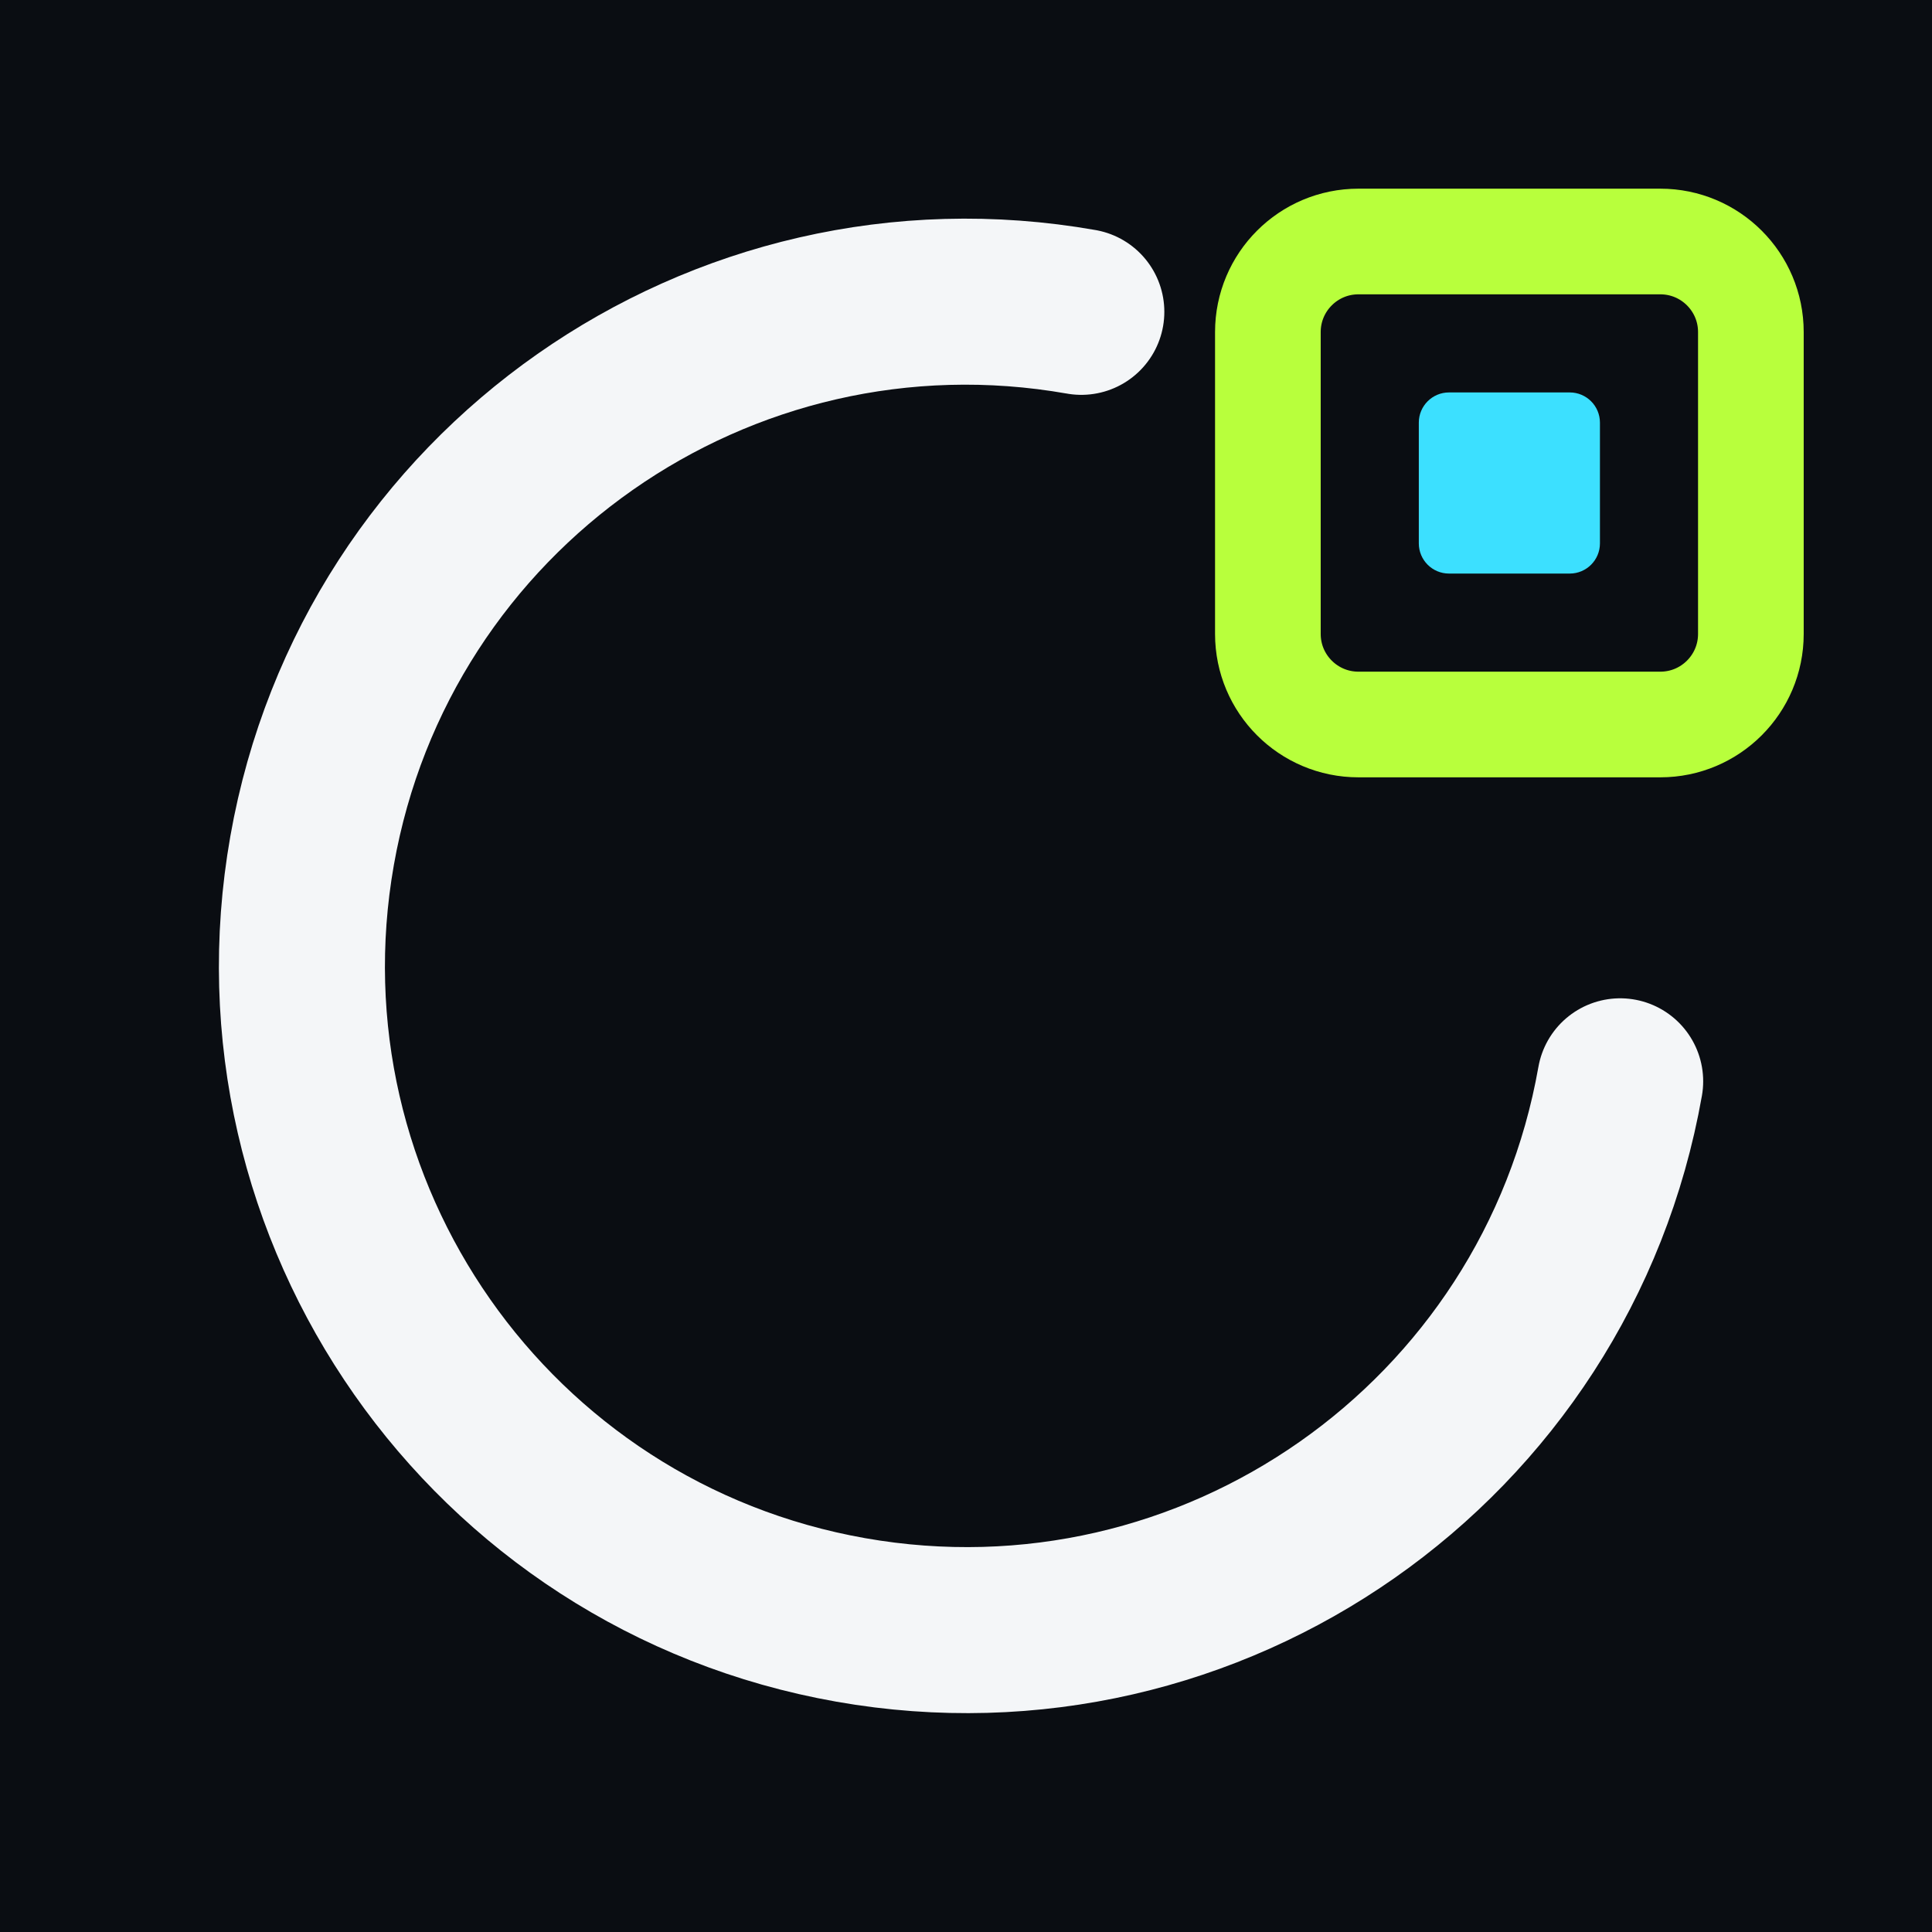
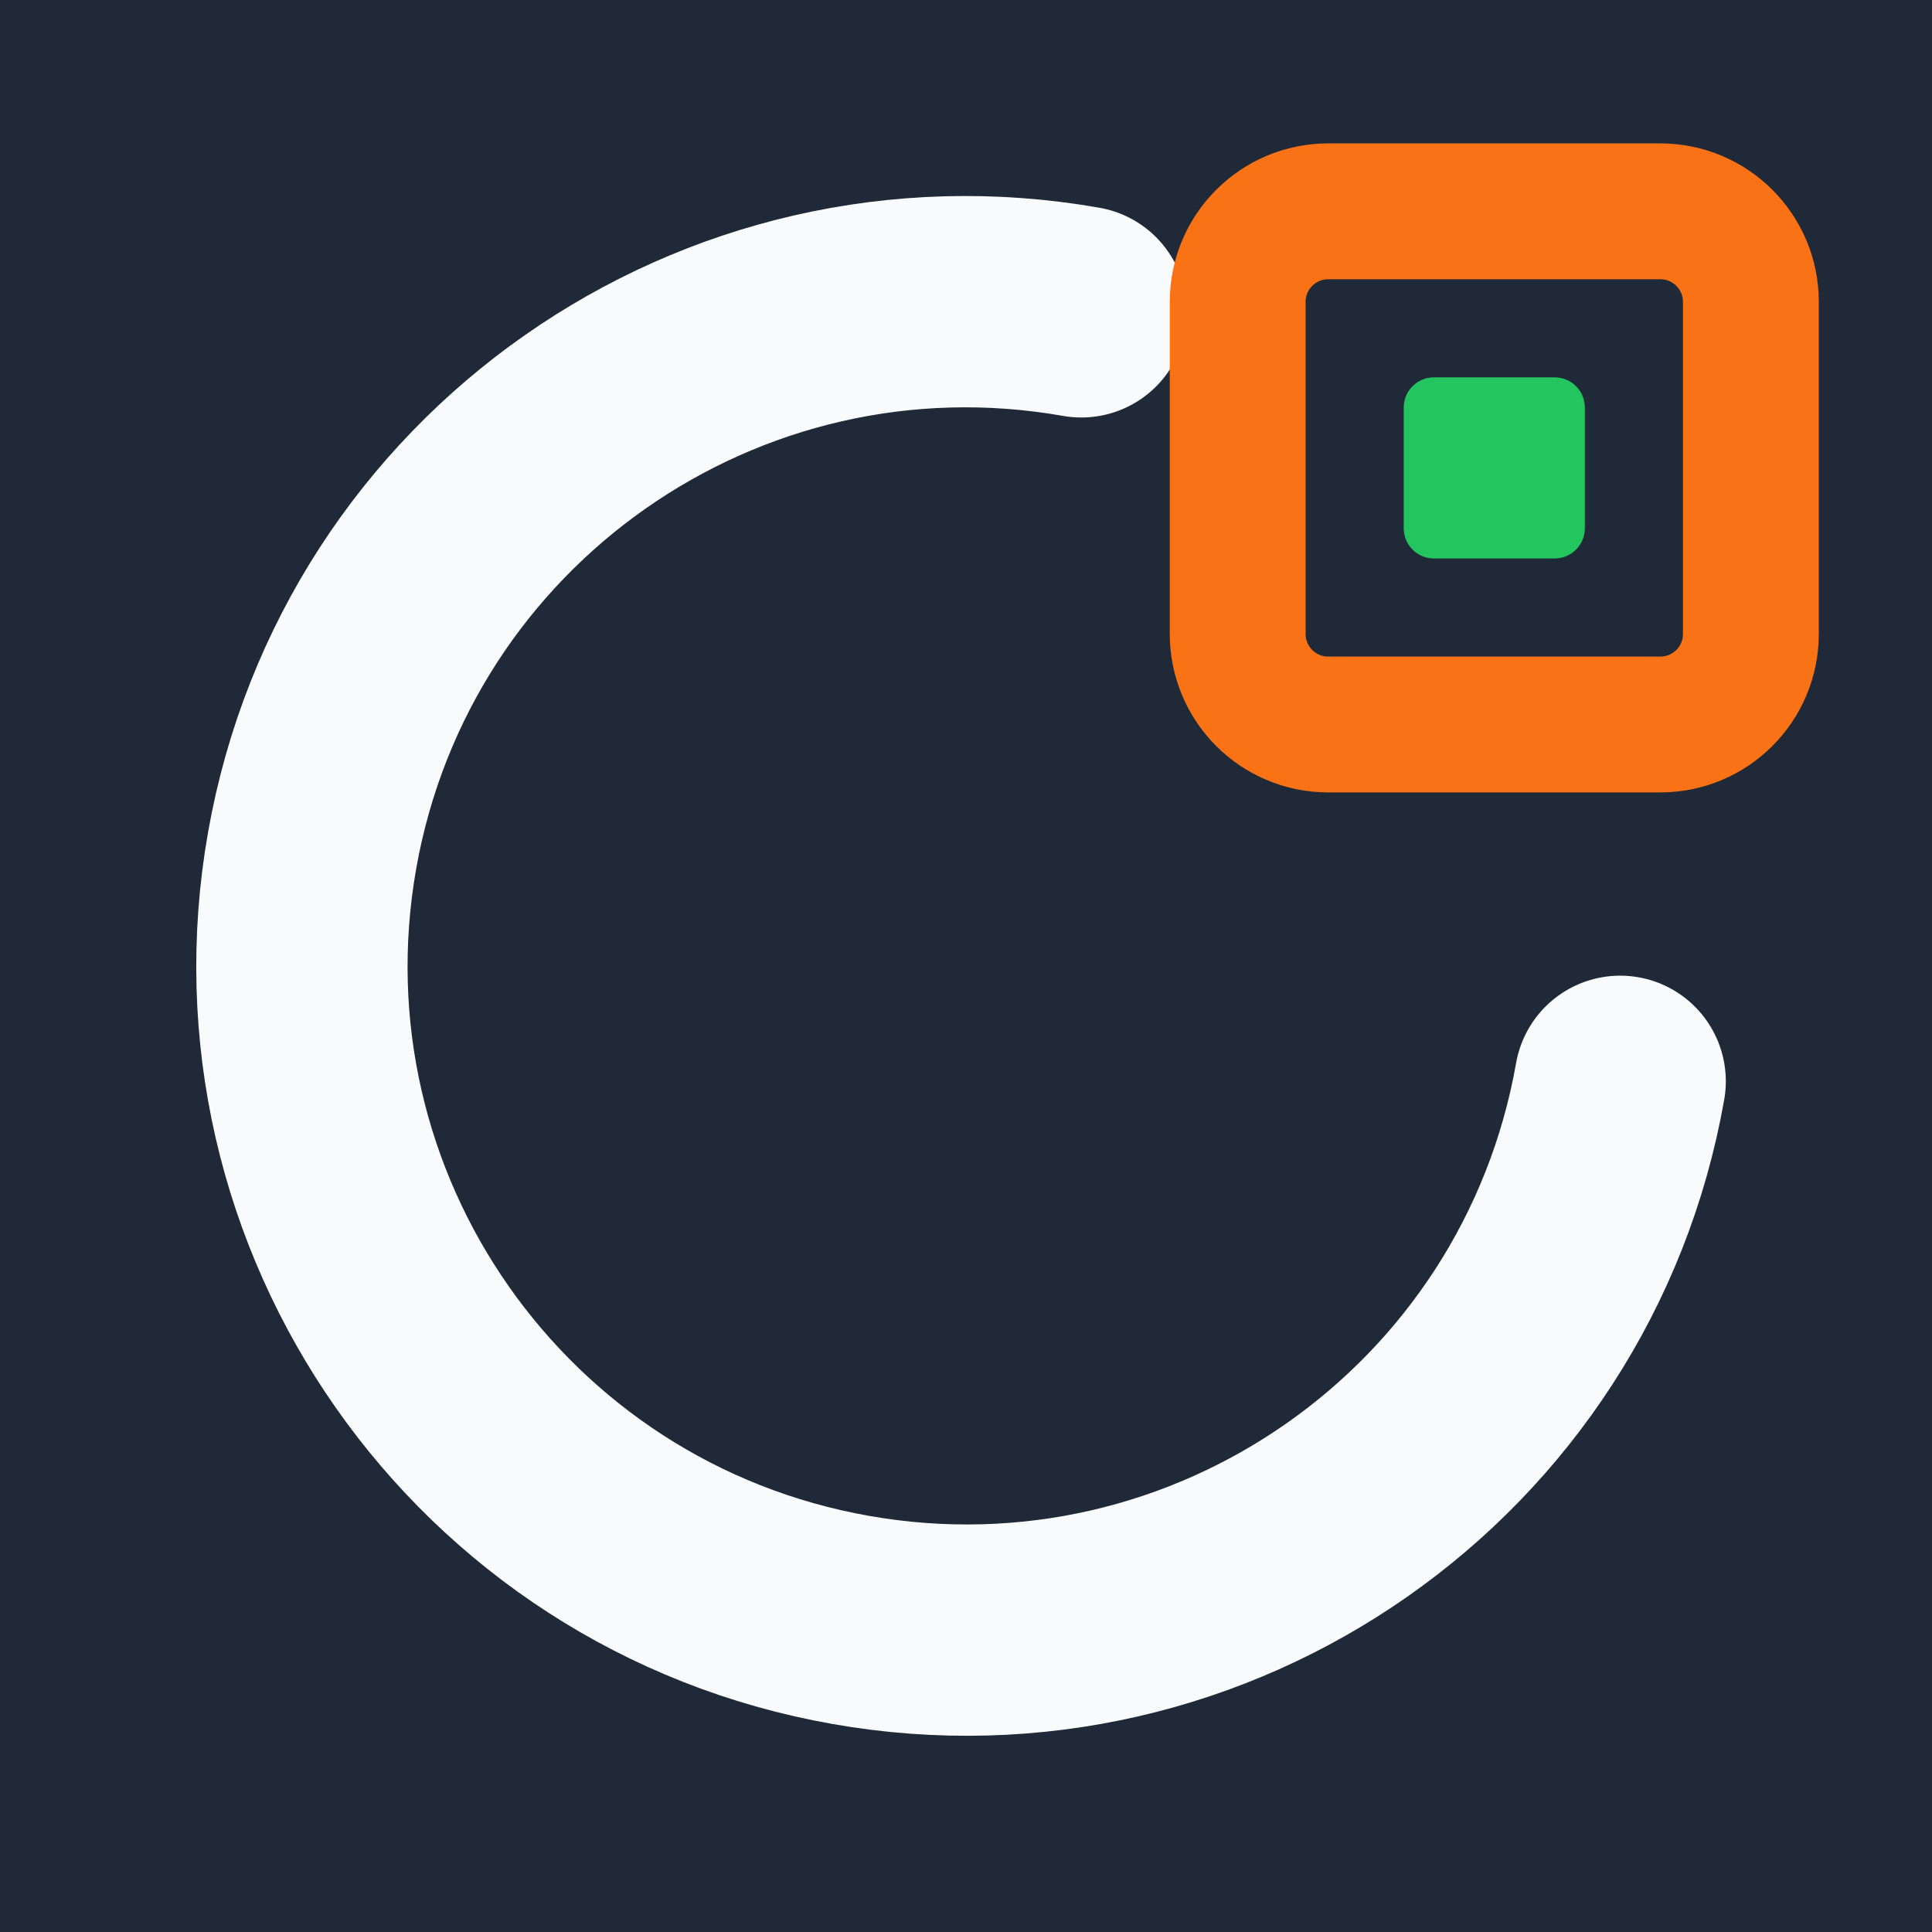
<svg xmlns="http://www.w3.org/2000/svg" viewBox="0 0 64 64" width="256" height="256">
-   <rect width="64" height="64" fill="#0A0D12" />
-   <path d="M53.67 35.82 A22 22 0 1 1 35.82 10.33" fill="none" stroke="#F4F6F8" stroke-width="5.5" stroke-linecap="round" />
-   <rect x="42" y="8" width="16" height="16" rx="3" fill="none" stroke="#B8FF3C" stroke-width="3.5" />
-   <rect x="47" y="13" width="6" height="6" rx="1" fill="#3CE0FF" />
+   <rect width="64" height="64" fill="#1F2937" />
+   <path d="M53.67 35.82 A22 22 0 1 1 35.82 10.33" fill="none" stroke="#F8FAFC" stroke-width="7" stroke-linecap="round" />
+   <rect x="41" y="7" width="17" height="17" rx="3" fill="none" stroke="#F97316" stroke-width="4.5" />
+   <rect x="46.5" y="12.5" width="6" height="6" rx="1" fill="#22C55E" />
</svg>
